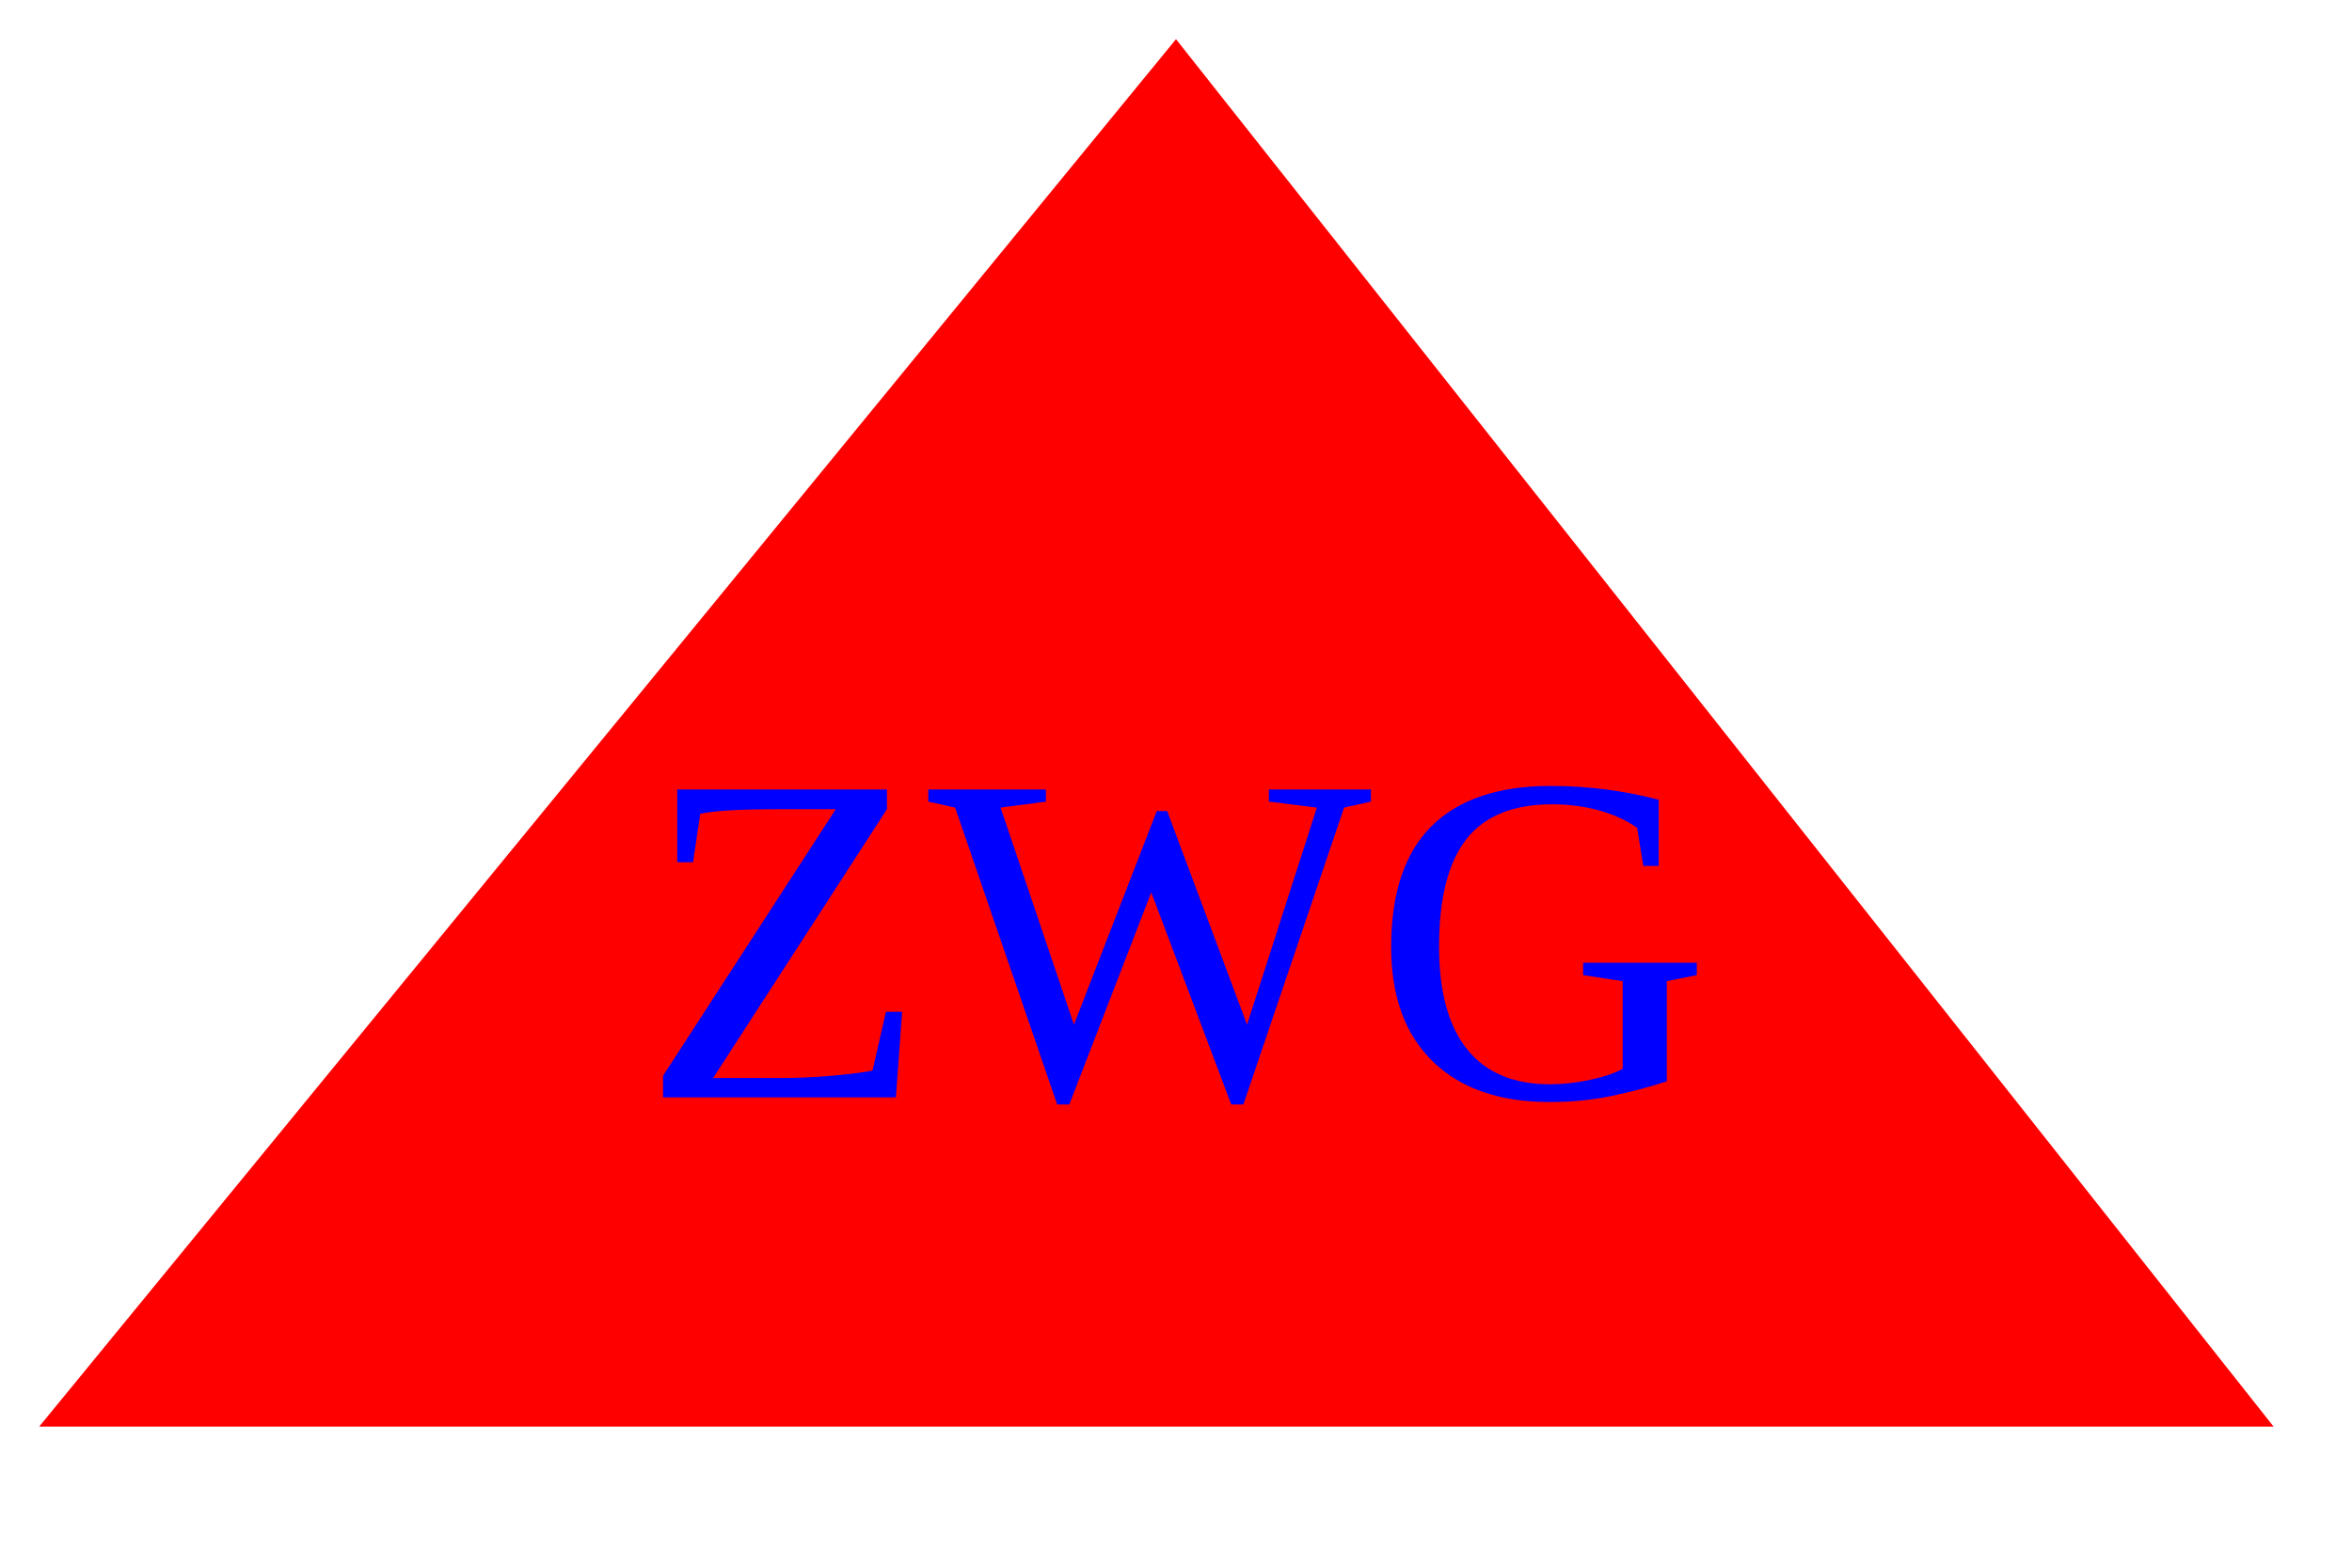
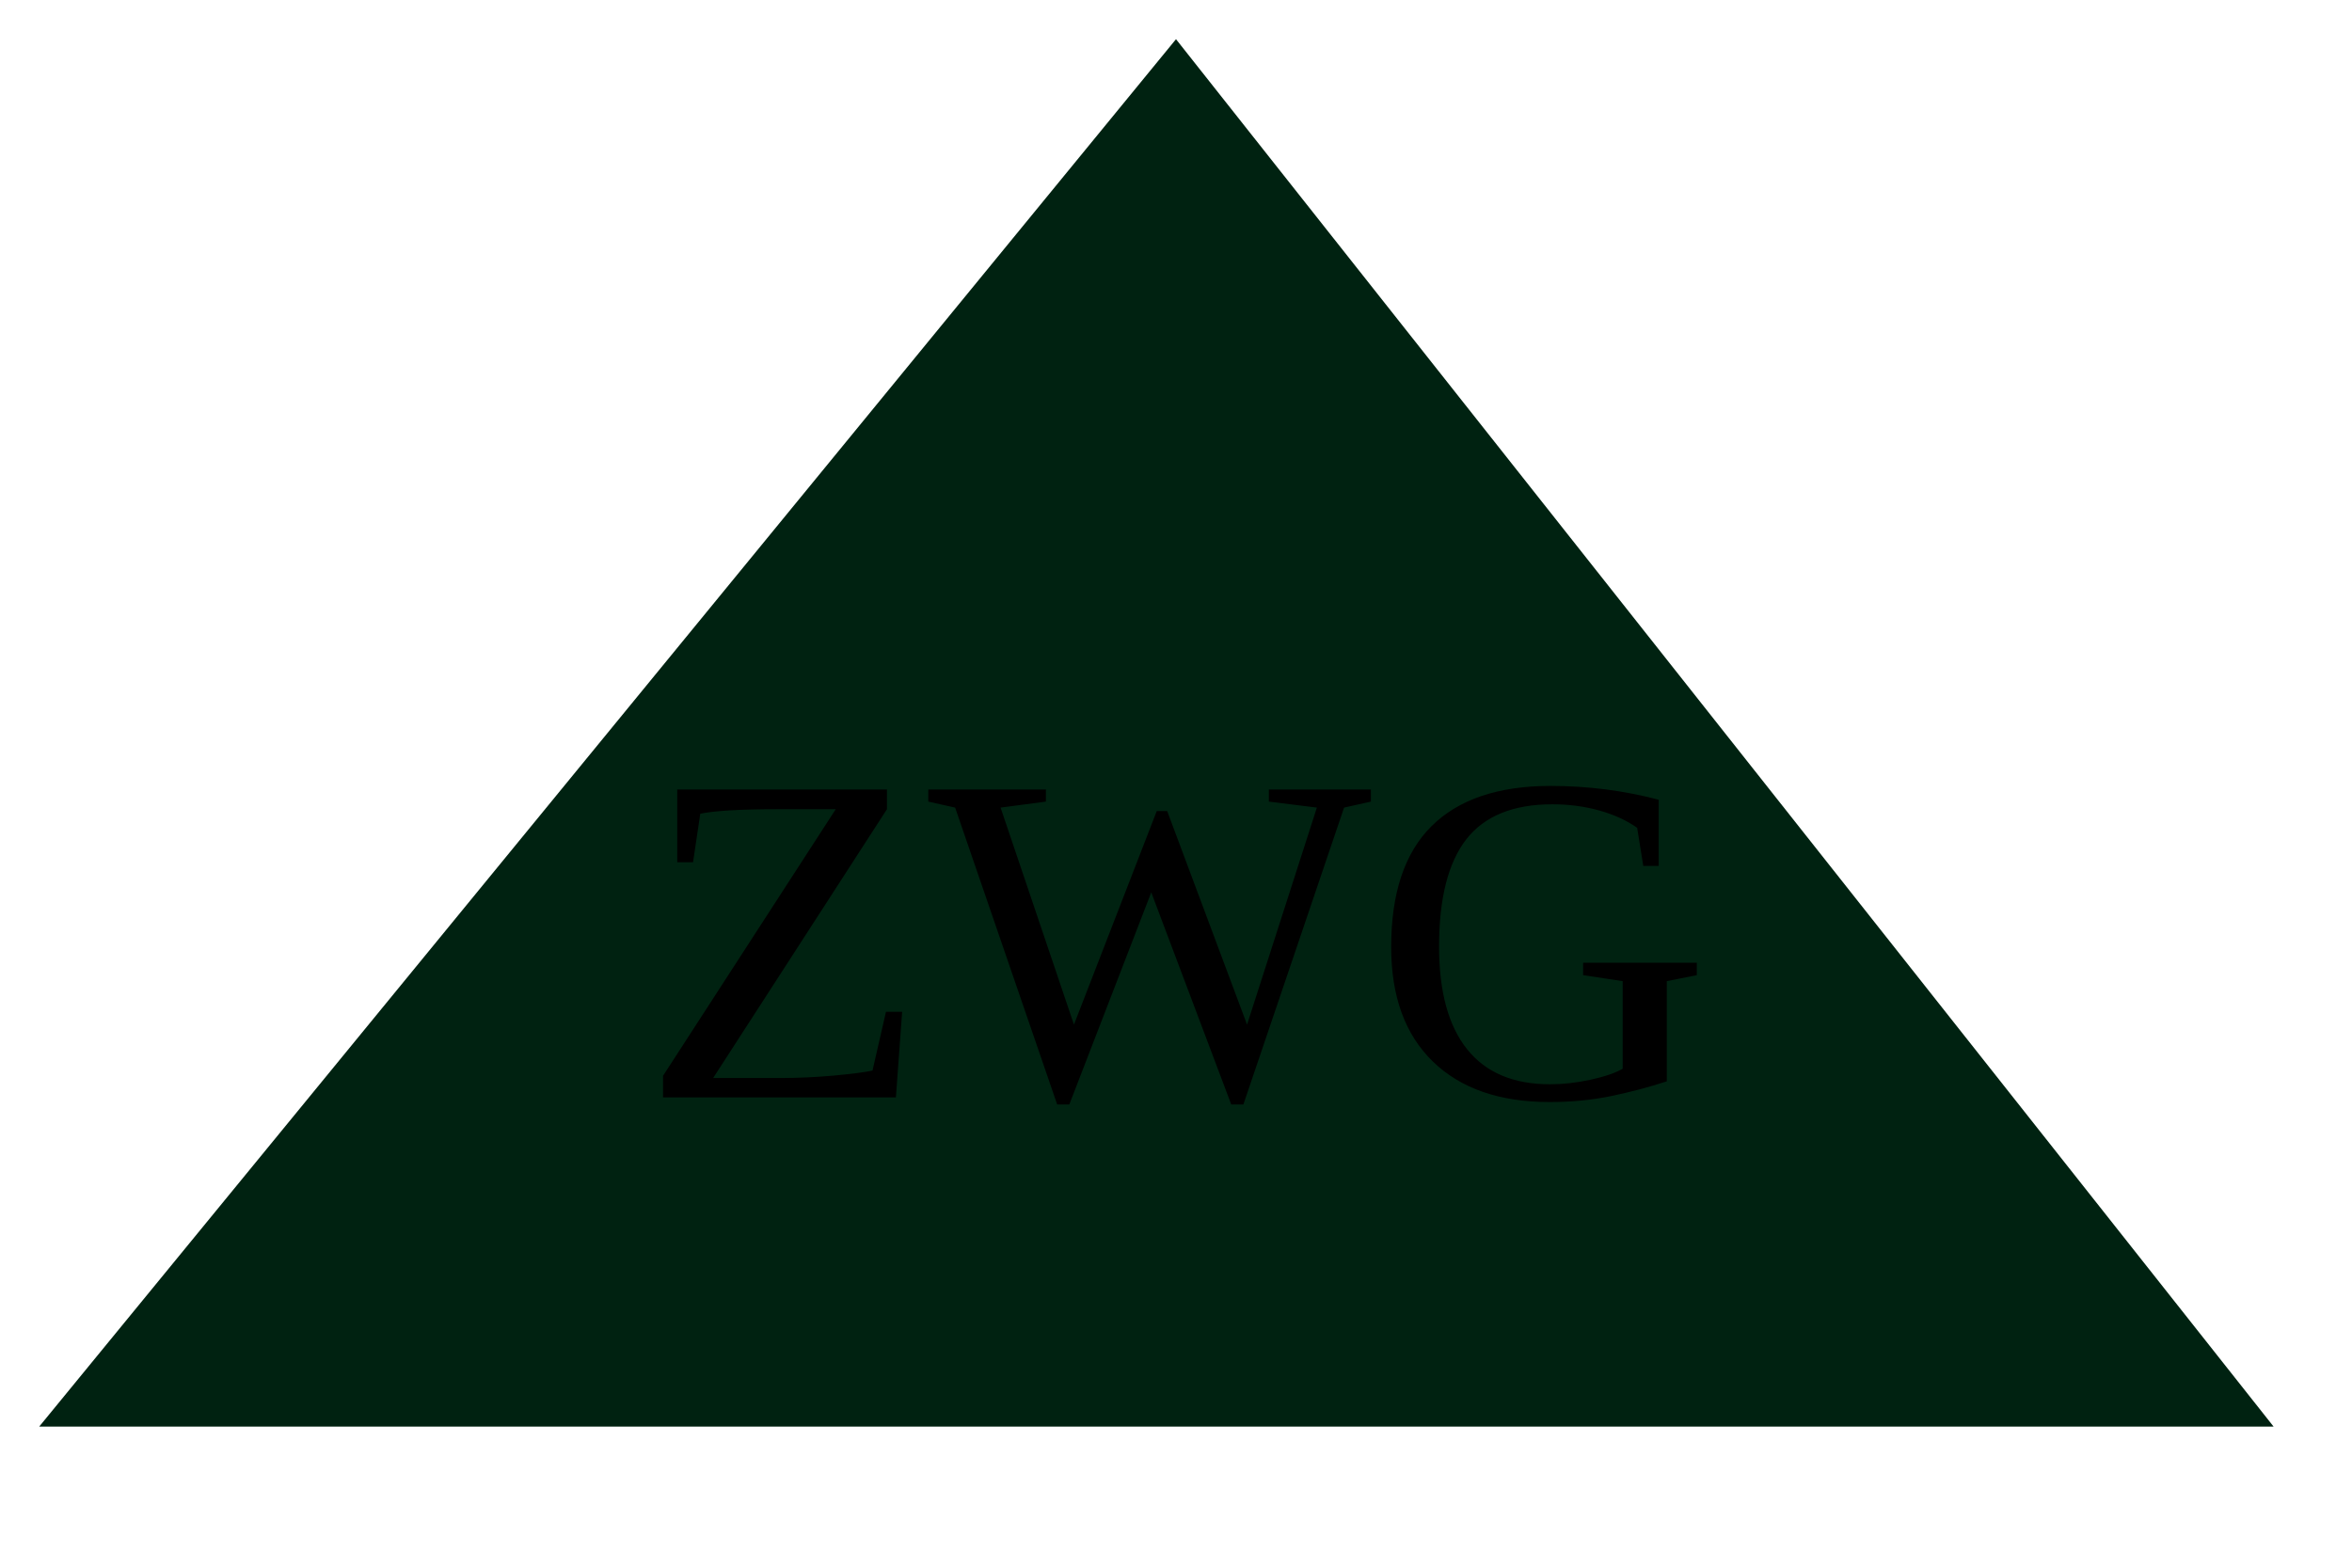
<svg xmlns="http://www.w3.org/2000/svg" version="1.1" width="300" height="200">
-   <polygon points="150, 5 290, 182 5, 182" fill="red" />
-   <text x="150" y="140" font-size="60" text-anchor="middle" fill="blue">ZWG</text>
+   <polygon points="150, 5 290, 182 5, 182" fill="#002211" />
+   <text x="150" y="140" font-size="60" text-anchor="middle" fill="#000">ZWG</text>
</svg>
